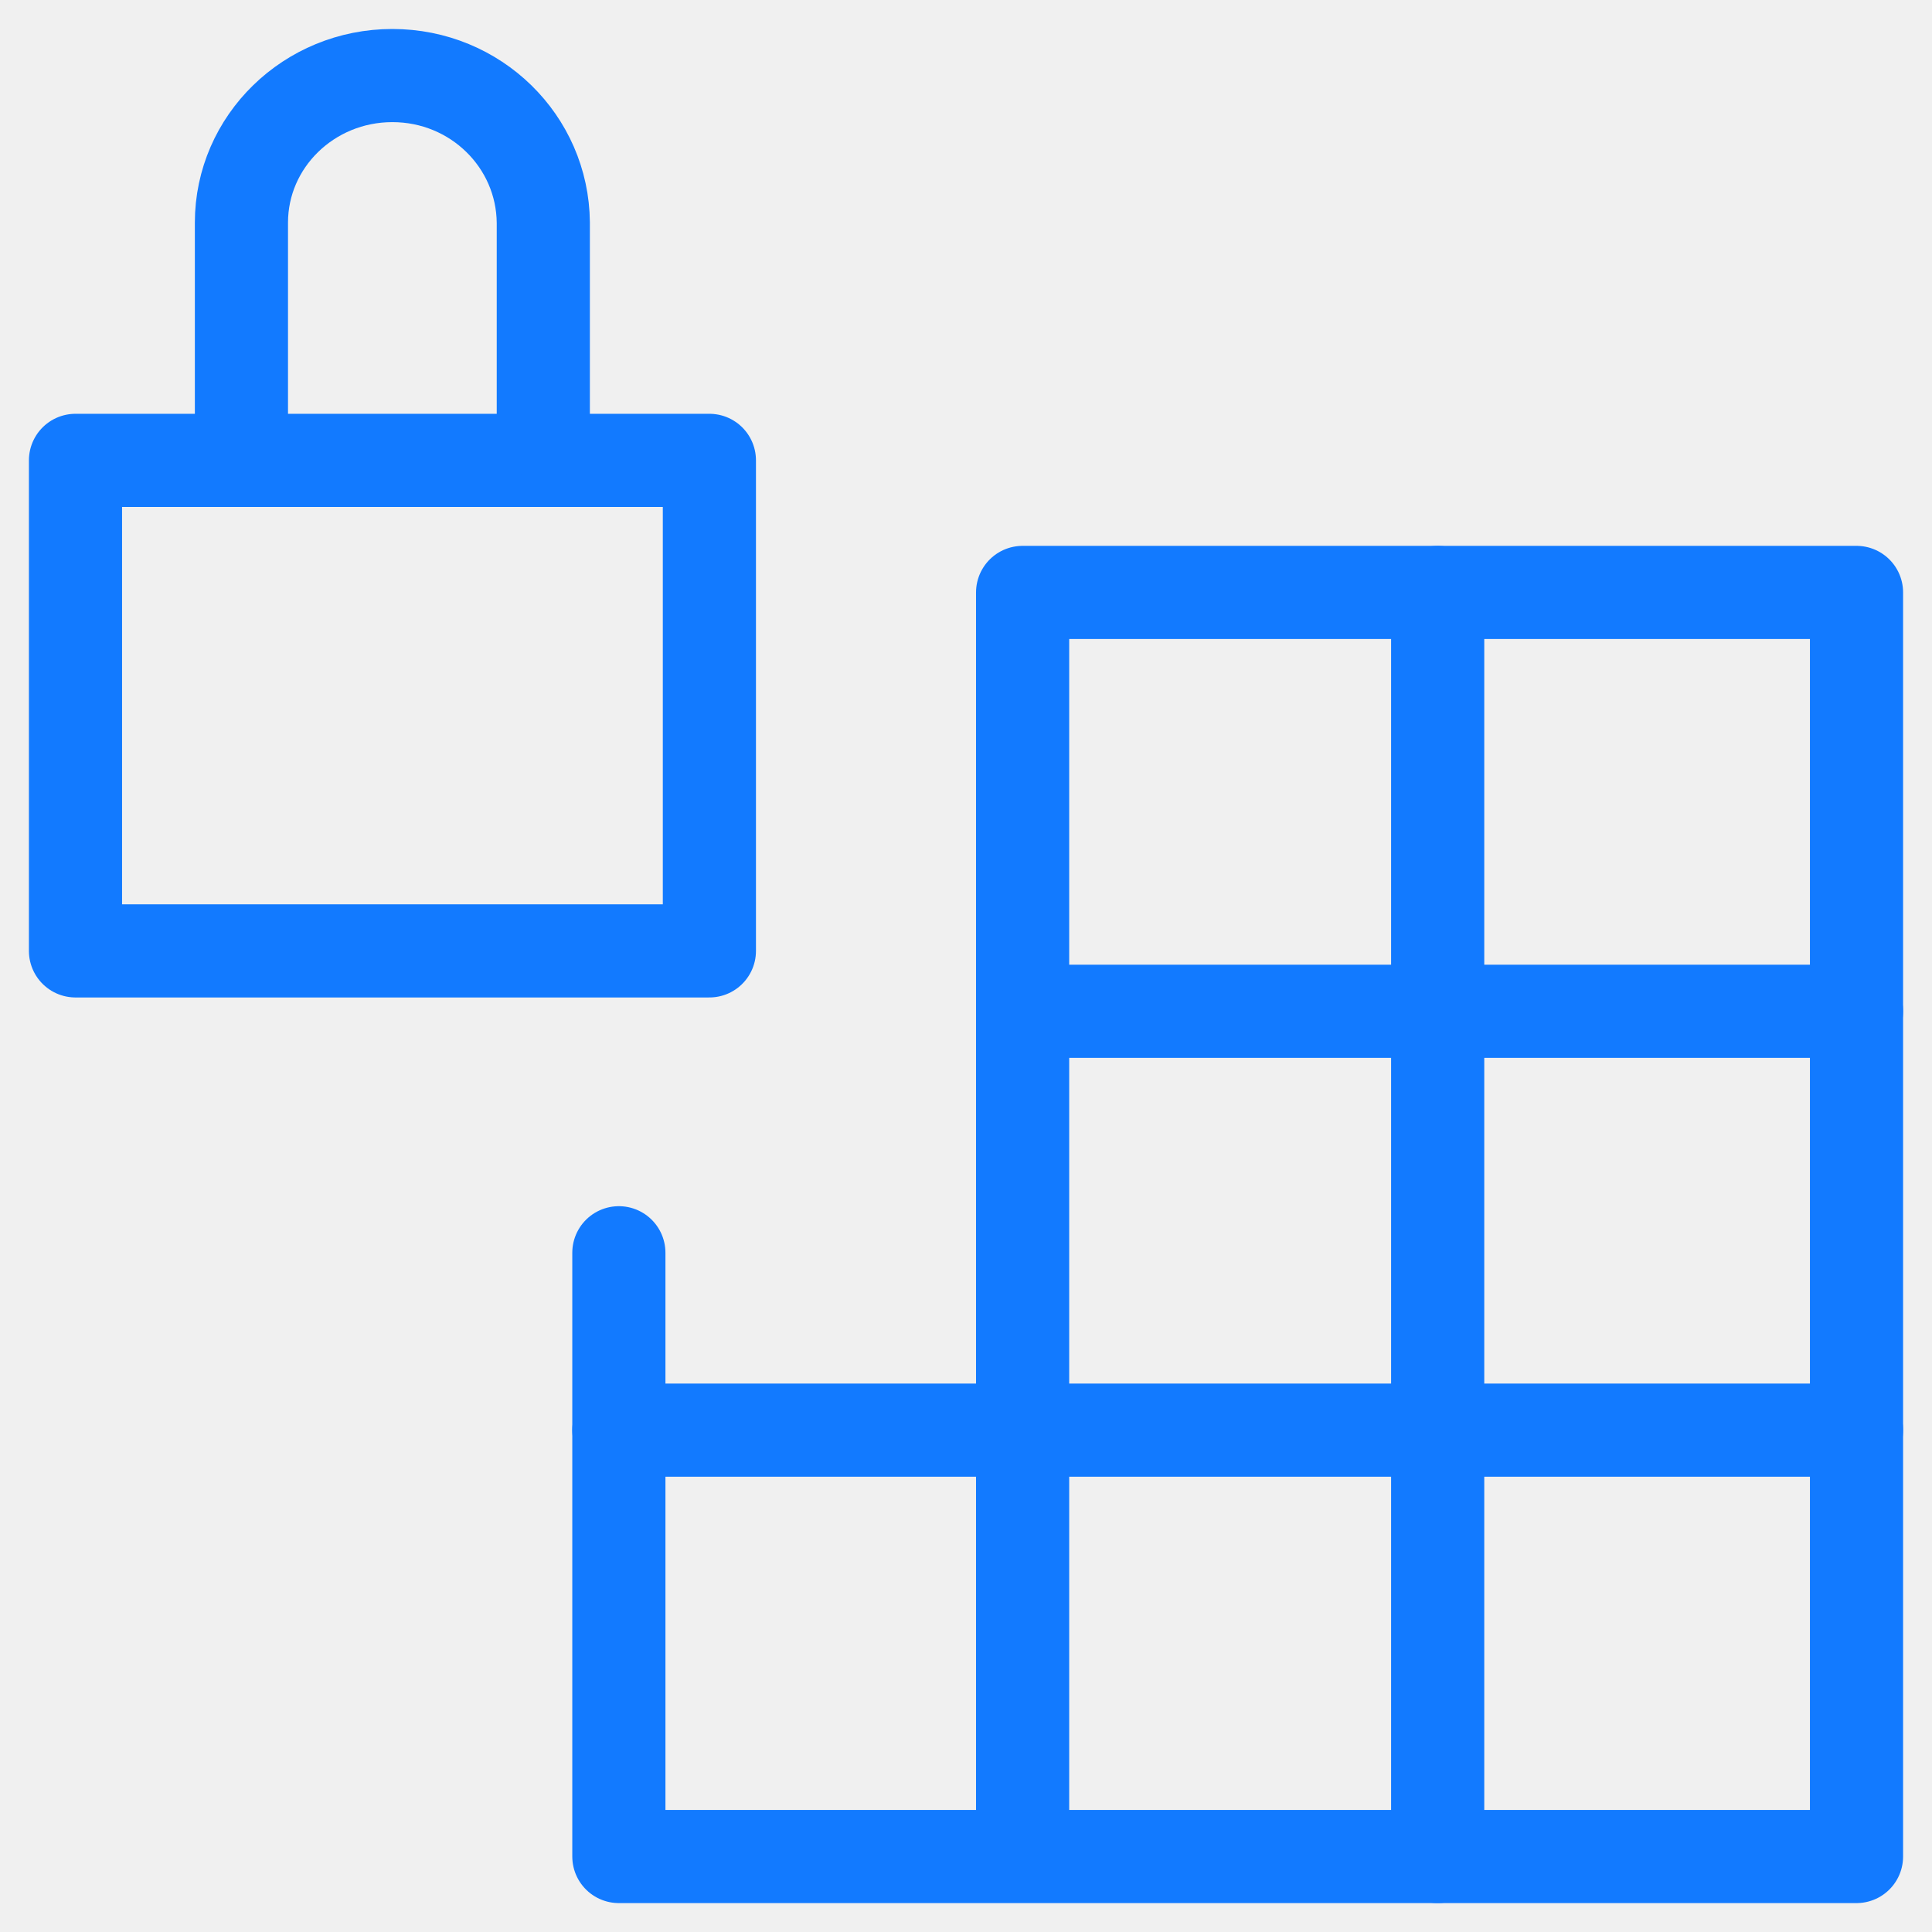
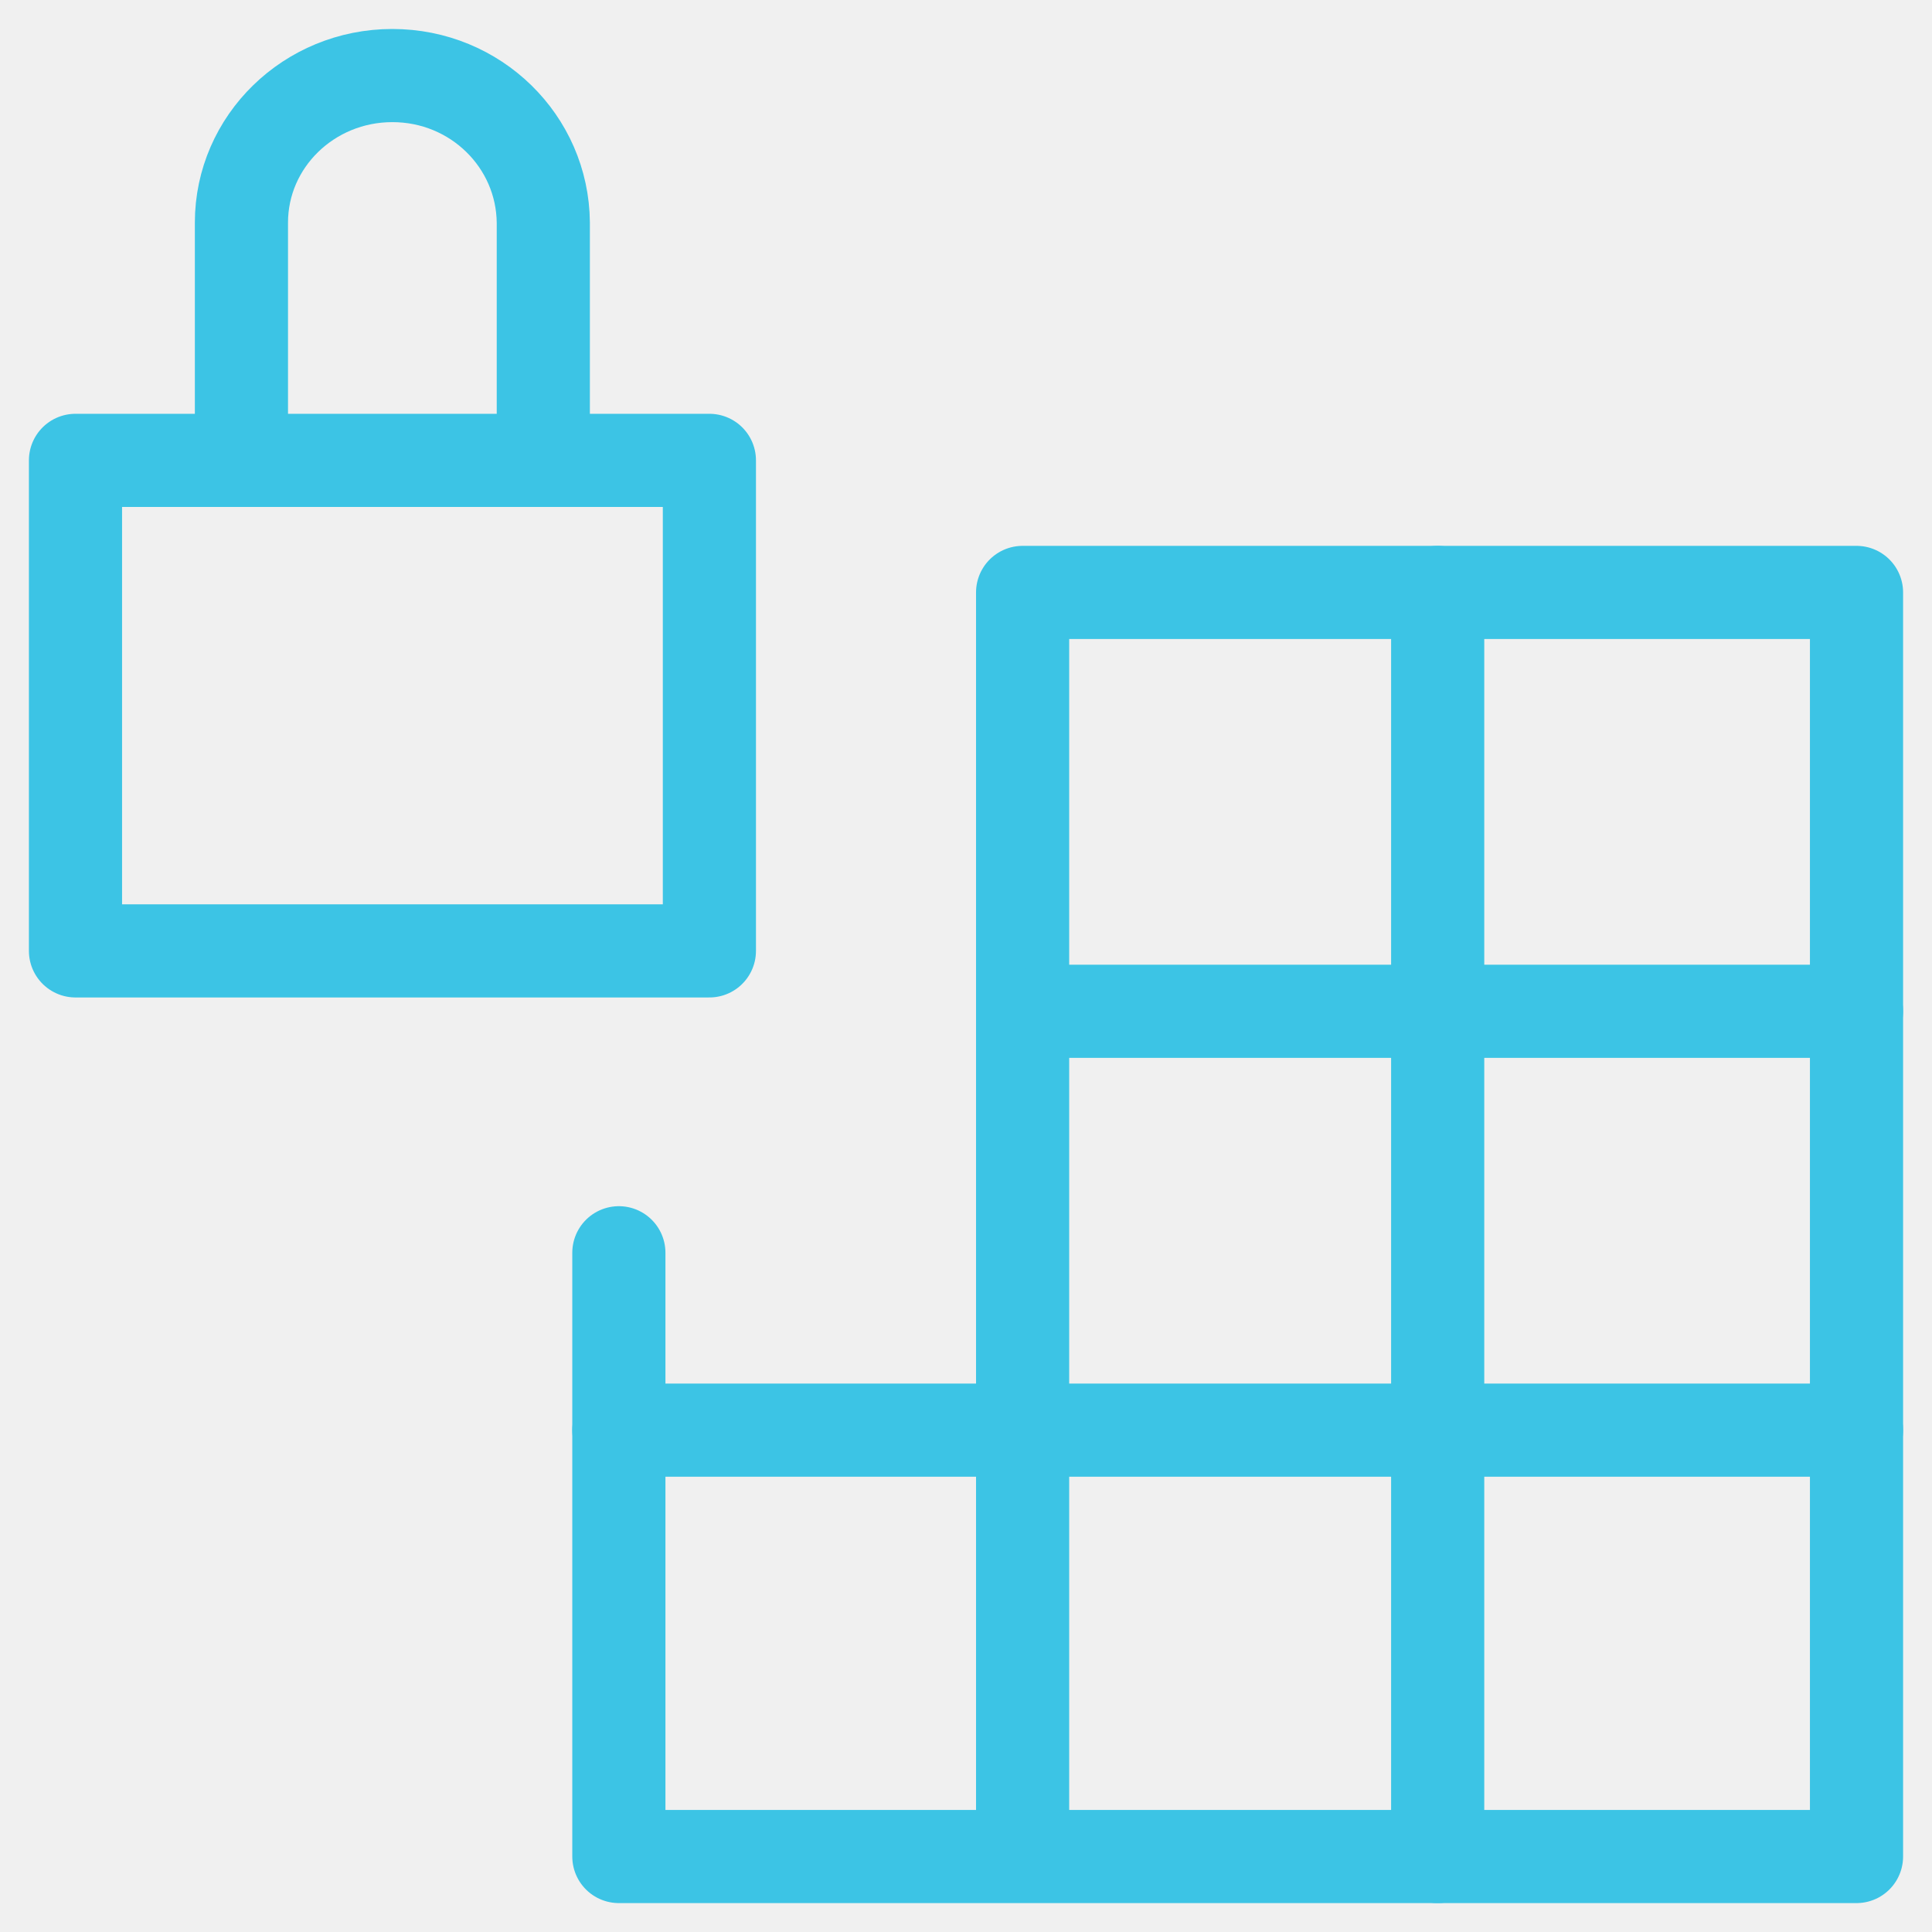
<svg xmlns="http://www.w3.org/2000/svg" width="56" height="56" viewBox="0 0 56 56" fill="none">
  <g clip-path="url(#clip0_908_647)">
    <mask id="mask0_908_647" style="mask-type:luminance" maskUnits="userSpaceOnUse" x="0" y="0" width="56" height="56">
      <path d="M0 3.8147e-06H56V56H0V3.8147e-06Z" fill="white" />
    </mask>
    <g mask="url(#mask0_908_647)">
-       <path d="M20.562 13.344H2.188V27.562H20.562V13.344Z" stroke="#127AFF" stroke-width="2.7" stroke-miterlimit="10" stroke-linecap="round" stroke-linejoin="round" />
-       <path d="M6.998 13.174V6.454C6.998 4.099 8.957 2.19 11.373 2.19C13.789 2.19 15.728 4.099 15.748 6.454C15.75 6.674 15.748 12.577 15.748 12.577" stroke="#127AFF" stroke-width="2.7" stroke-miterlimit="10" stroke-linecap="round" stroke-linejoin="round" />
-       <path d="M41.672 17.172V53.812" stroke="#127AFF" stroke-width="2.7" stroke-miterlimit="10" stroke-linecap="round" stroke-linejoin="round" />
-       <path d="M29.641 53.812V17.172H29.658H53.812V53.812H17.938V36.312" stroke="#127AFF" stroke-width="2.7" stroke-miterlimit="10" stroke-linecap="round" stroke-linejoin="round" />
-       <path d="M53.812 41.453H17.938" stroke="#127AFF" stroke-width="2.7" stroke-miterlimit="10" stroke-linecap="round" stroke-linejoin="round" />
-       <path d="M53.812 29.312H30.271" stroke="#127AFF" stroke-width="2.7" stroke-miterlimit="10" stroke-linecap="round" stroke-linejoin="round" />
+       <path d="M20.562 13.344H2.188V27.562H20.562V13.344Z" stroke="#3CC4E5" stroke-width="2.7" stroke-miterlimit="10" stroke-linecap="round" stroke-linejoin="round" />
+       <path d="M6.998 13.174V6.454C6.998 4.099 8.957 2.19 11.373 2.19C13.789 2.19 15.728 4.099 15.748 6.454C15.75 6.674 15.748 12.577 15.748 12.577" stroke="#3CC4E5" stroke-width="2.7" stroke-miterlimit="10" stroke-linecap="round" stroke-linejoin="round" />
+       <path d="M41.672 17.172V53.812" stroke="#3CC4E5" stroke-width="2.7" stroke-miterlimit="10" stroke-linecap="round" stroke-linejoin="round" />
+       <path d="M29.641 53.812V17.172H29.658H53.812V53.812H17.938V36.312" stroke="#3CC4E5" stroke-width="2.7" stroke-miterlimit="10" stroke-linecap="round" stroke-linejoin="round" />
+       <path d="M53.812 41.453H17.938" stroke="#3CC4E5" stroke-width="2.7" stroke-miterlimit="10" stroke-linecap="round" stroke-linejoin="round" />
+       <path d="M53.812 29.312H30.271" stroke="#3CC4E5" stroke-width="2.7" stroke-miterlimit="10" stroke-linecap="round" stroke-linejoin="round" />
    </g>
  </g>
  <defs>
    <clipPath id="clip0_908_647">
      <rect width="56" height="56" fill="white" />
    </clipPath>
  </defs>
</svg>
